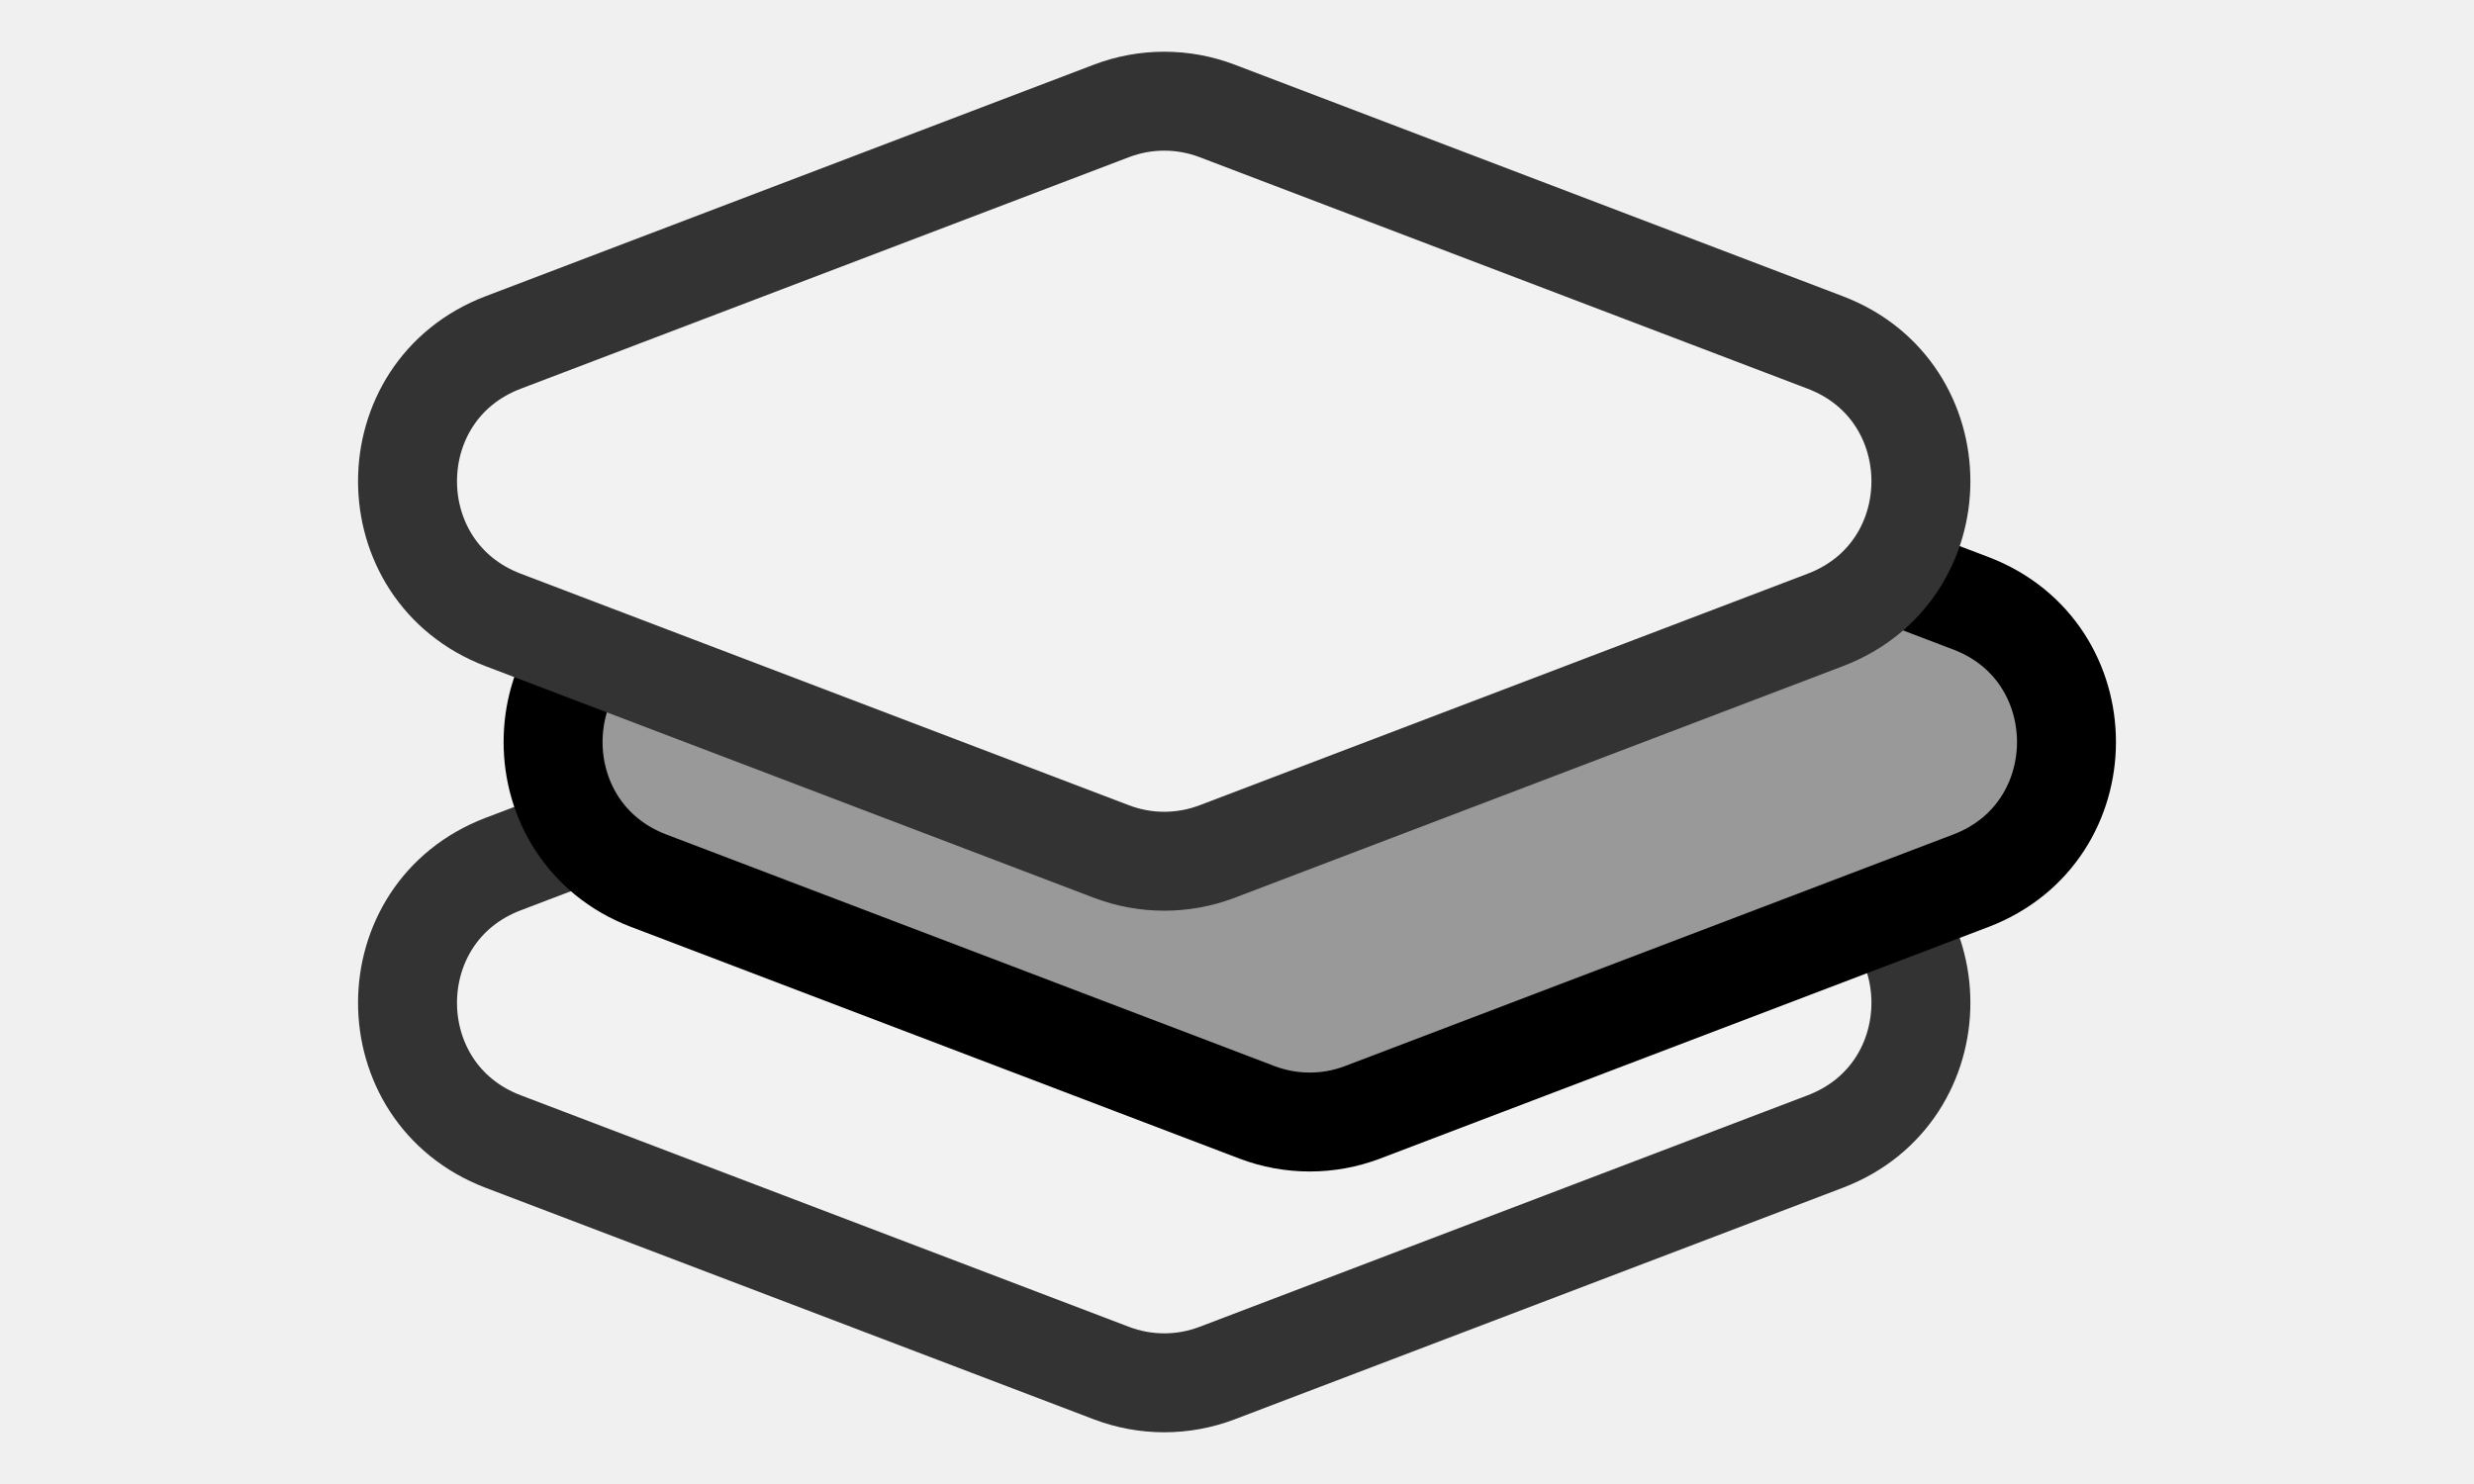
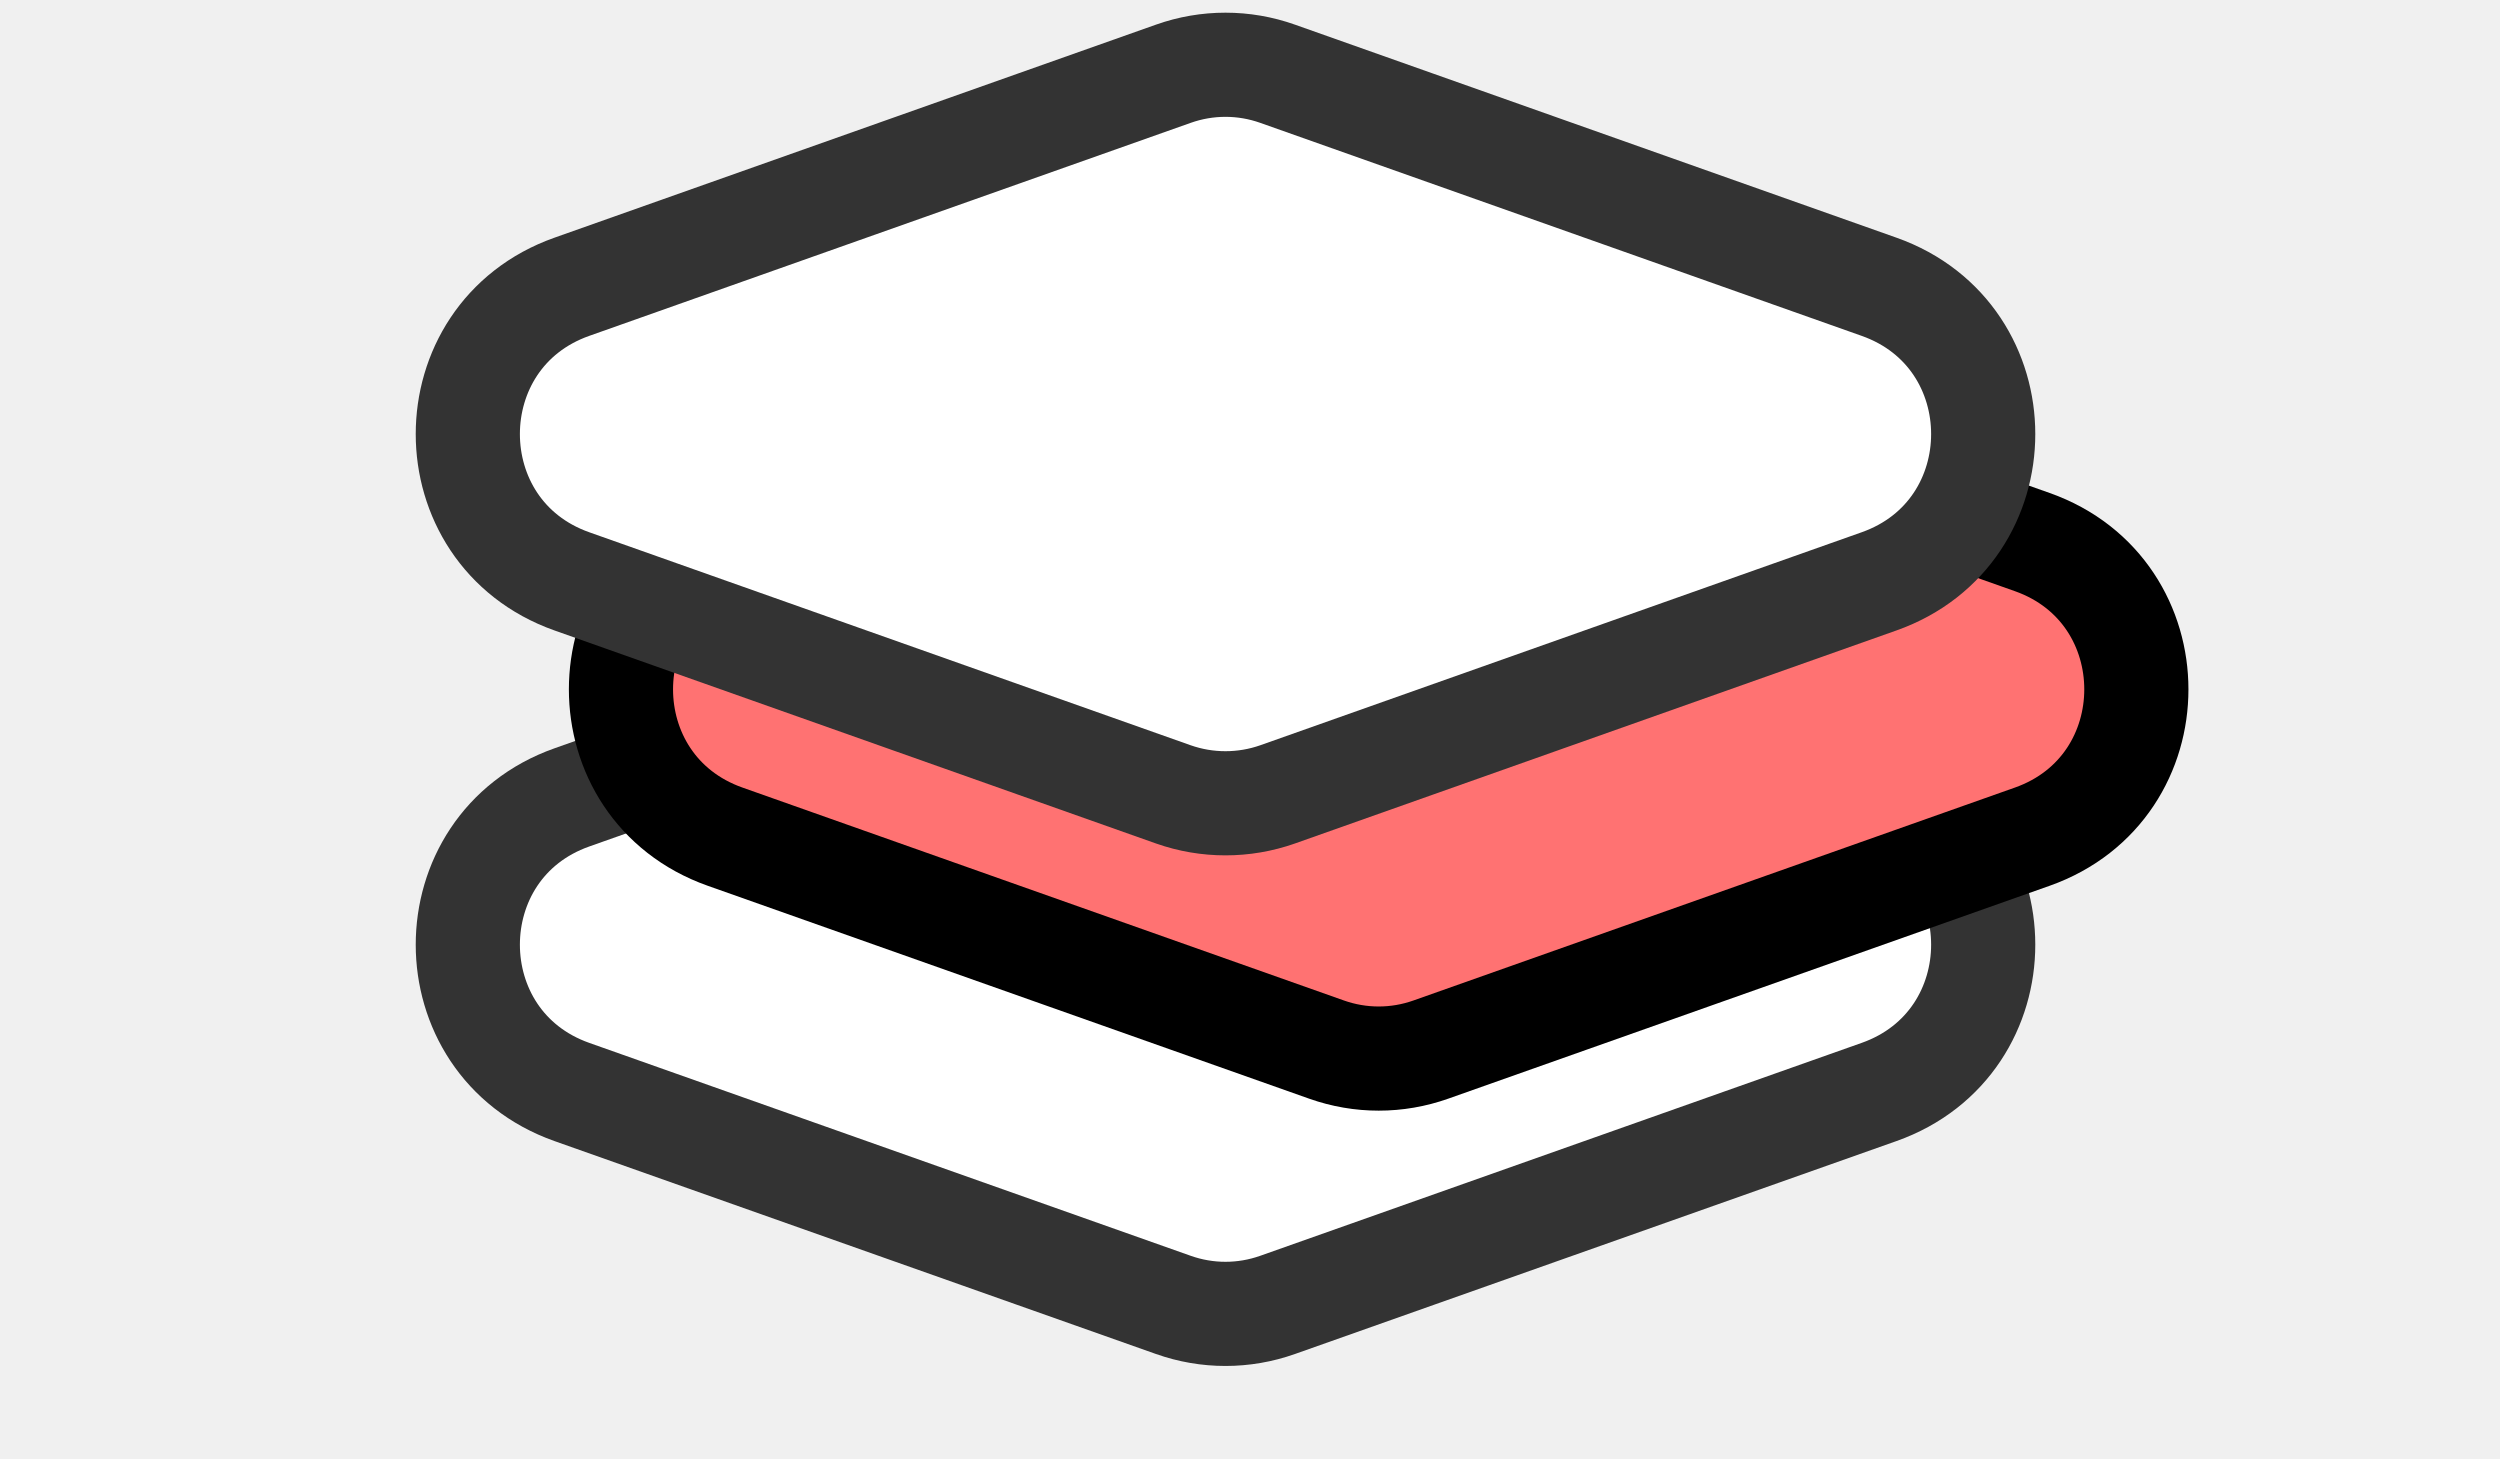
- <svg xmlns="http://www.w3.org/2000/svg" width="25" height="15" viewBox="0 0 25 15" fill="none">
-   <path d="M11.231 6.393C11.575 6.262 11.955 6.262 12.299 6.393L18.445 8.734C19.733 9.225 19.733 11.047 18.445 11.538L12.299 13.879C11.955 14.01 11.575 14.01 11.231 13.879L5.084 11.538C3.796 11.047 3.796 9.225 5.084 8.734L11.231 6.393Z" fill="#F2F2F2" stroke="#333333" />
-   <path d="M12.701 3.757C13.045 3.626 13.425 3.626 13.769 3.757L19.916 6.098C21.204 6.589 21.204 8.411 19.916 8.902L13.769 11.243C13.425 11.374 13.045 11.374 12.701 11.243L6.555 8.902C5.267 8.411 5.267 6.589 6.555 6.098L12.701 3.757Z" fill="#999999" stroke="black" />
-   <path d="M11.231 1.121C11.575 0.99 11.955 0.99 12.299 1.121L18.445 3.462C19.733 3.953 19.733 5.775 18.445 6.266L12.299 8.607C11.955 8.738 11.575 8.738 11.231 8.607L5.084 6.266C3.796 5.775 3.796 3.953 5.084 3.462L11.231 1.121Z" fill="#F2F2F2" stroke="#333333" />
+ <svg xmlns="http://www.w3.org/2000/svg" width="24" height="14" viewBox="0 0 24 14" fill="none">
+   <path d="M11.264 5.61C11.588 5.495 11.941 5.495 12.265 5.61L18.039 7.655C19.372 8.127 19.372 10.011 18.039 10.483L12.265 12.527C11.941 12.642 11.588 12.642 11.264 12.527L5.49 10.483C4.158 10.011 4.158 8.127 5.49 7.655L11.264 5.61Z" fill="white" stroke="#333333" />
+   <path d="M12.735 3.159C13.059 3.044 13.412 3.044 13.736 3.159L19.51 5.204C20.842 5.676 20.842 7.56 19.51 8.032L13.736 10.076C13.412 10.191 13.059 10.191 12.735 10.076L6.961 8.032C5.628 7.56 5.628 5.676 6.961 5.204L12.735 3.159Z" fill="#FF7272" stroke="black" />
+   <path d="M11.264 0.708C11.588 0.593 11.941 0.593 12.265 0.708L18.039 2.753C19.372 3.225 19.372 5.109 18.039 5.581L12.265 7.626C11.941 7.74 11.588 7.74 11.264 7.626L5.49 5.581C4.158 5.109 4.158 3.225 5.49 2.753L11.264 0.708Z" fill="white" stroke="#333333" />
</svg>
